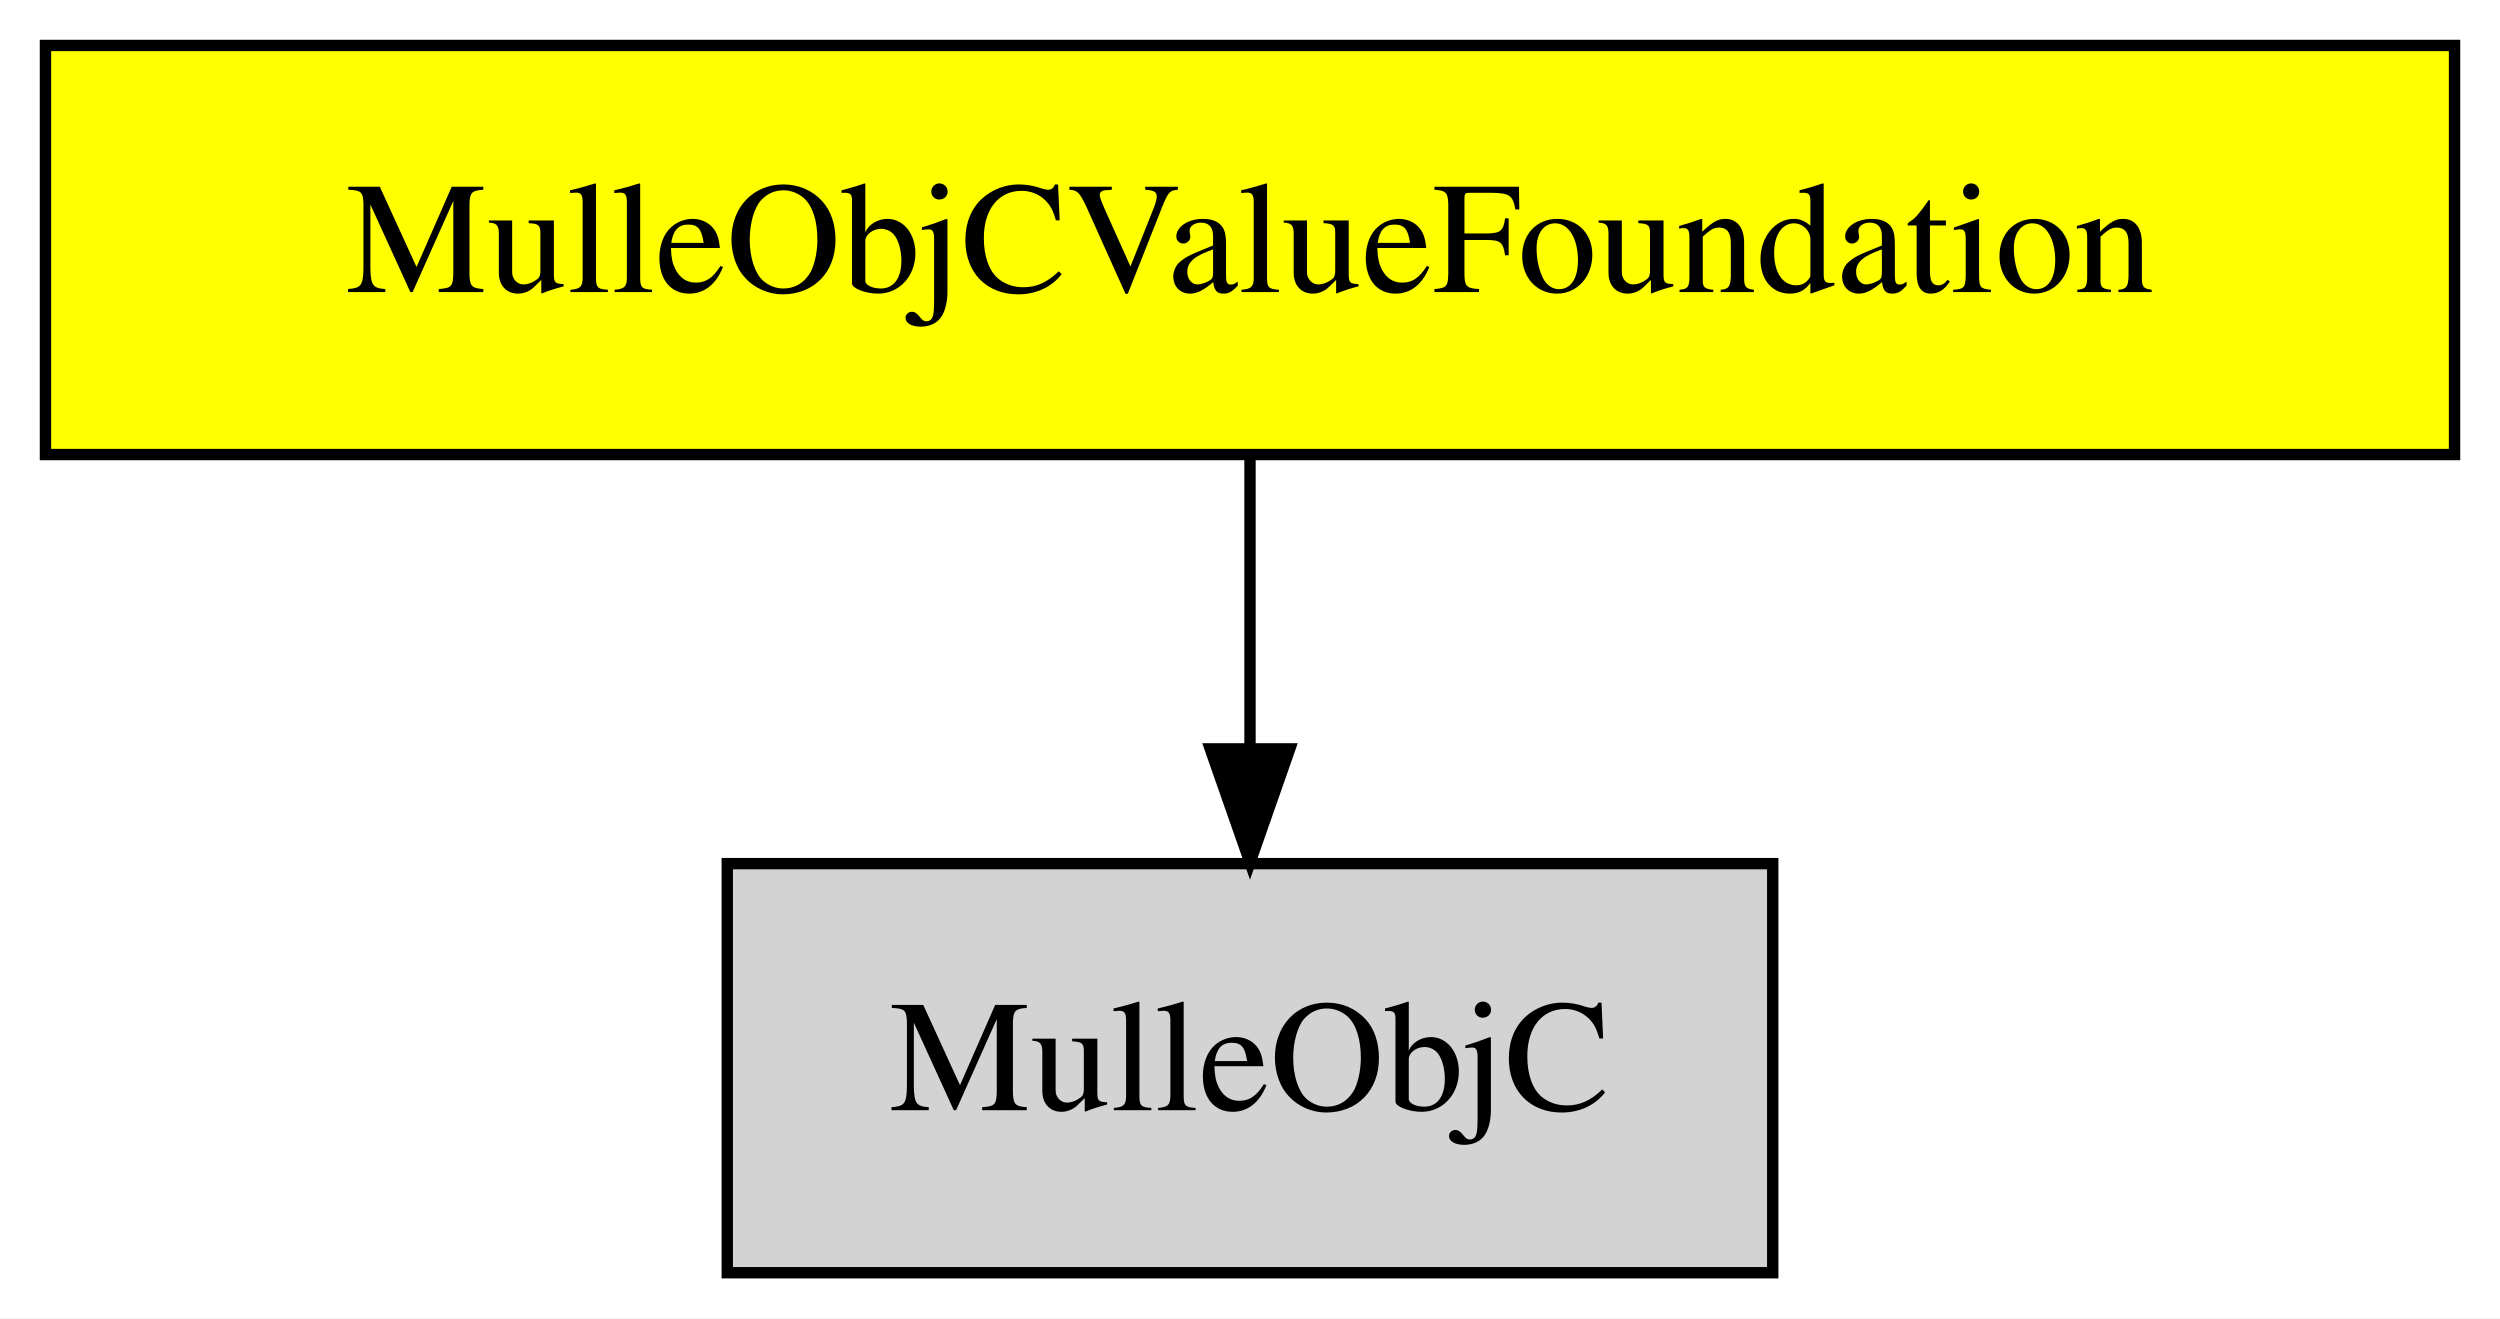
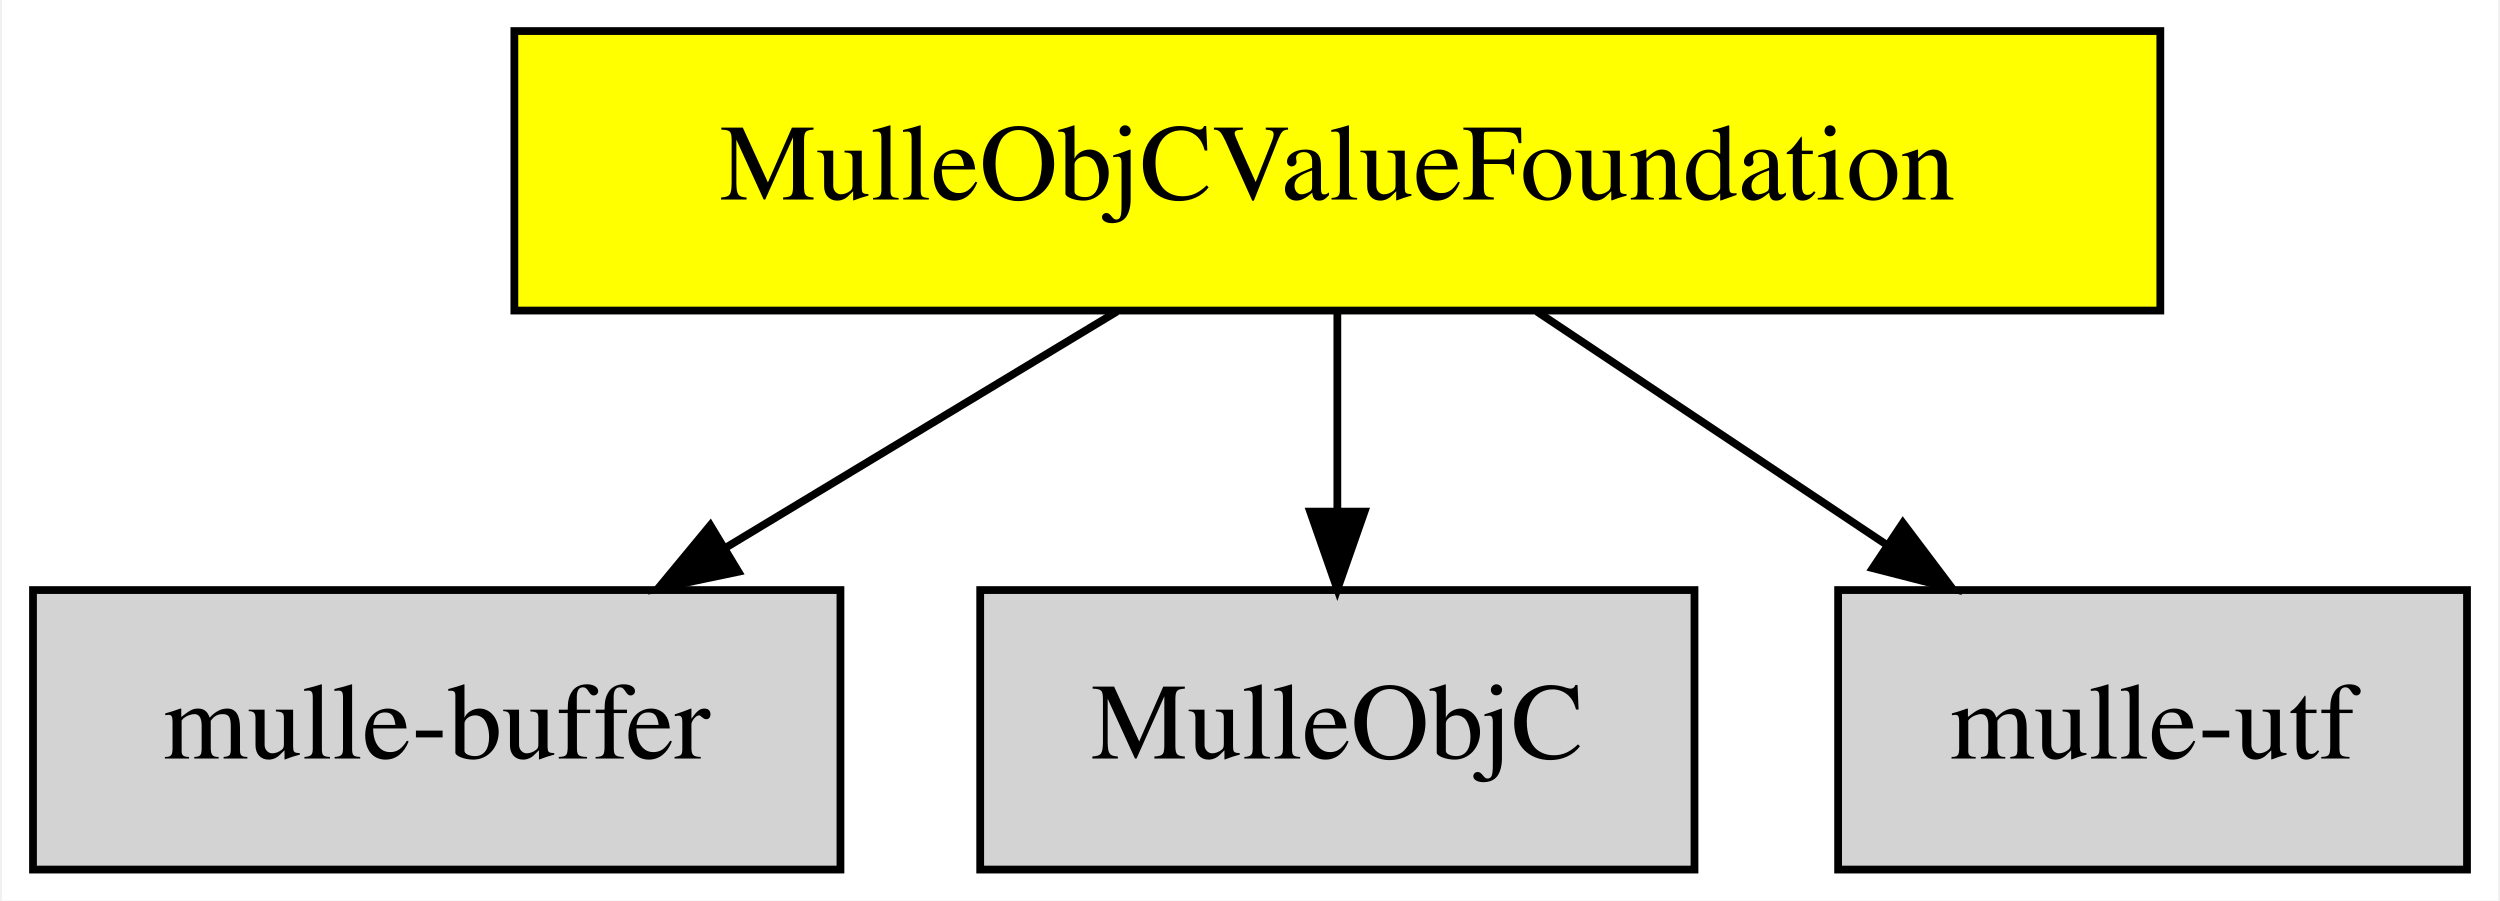
- <svg xmlns="http://www.w3.org/2000/svg" width="220pt" height="116pt" viewBox="0.00 0.00 220.00 116.00">
+ <svg xmlns="http://www.w3.org/2000/svg" xmlns:xlink="http://www.w3.org/1999/xlink" width="322pt" height="116pt" viewBox="0.00 0.00 321.50 116.00">
  <g id="graph0" class="graph" transform="scale(1 1) rotate(0) translate(4 112)">
-     <polygon fill="white" stroke="transparent" points="-4,4 -4,-112 216,-112 216,4 -4,4" />
+     <polygon fill="white" stroke="transparent" points="-4,4 -4,-112 317.5,-112 317.5,4 -4,4" />
    <g id="node1" class="node">
-       <polygon fill="yellow" stroke="black" points="212,-108 0,-108 0,-72 212,-72 212,-108" />
-       <text text-anchor="middle" x="106" y="-86.3" font-family="Times,serif" font-size="14.00">MulleObjCValueFoundation</text>
+       <polygon fill="yellow" stroke="black" points="274,-108 62,-108 62,-72 274,-72 274,-108" />
+       <text text-anchor="middle" x="168" y="-86.3" font-family="Times,serif" font-size="14.00">MulleObjCValueFoundation</text>
    </g>
    <g id="node2" class="node">
-       <polygon fill="lightgrey" stroke="black" points="152,-36 60,-36 60,0 152,0 152,-36" />
-       <text text-anchor="middle" x="106" y="-14.3" font-family="Times,serif" font-size="14.00">MulleObjC</text>
+       <g id="a_node2">
+         <a xlink:href="https://github.com/mulle-c/mulle-buffer" xlink:title="mulle-buffer">
+           <polygon fill="lightgrey" stroke="black" points="104,-36 0,-36 0,0 104,0 104,-36" />
+           <text text-anchor="middle" x="52" y="-14.3" font-family="Times,serif" font-size="14.00">mulle-buffer</text>
+         </a>
+       </g>
    </g>
    <g id="edge1" class="edge">
-       <path fill="none" stroke="black" d="M106,-71.7C106,-63.98 106,-54.71 106,-46.11" />
-       <polygon fill="black" stroke="black" points="109.5,-46.1 106,-36.1 102.5,-46.1 109.5,-46.1" />
+       <path fill="none" stroke="black" d="M139.62,-71.88C124.46,-62.72 105.59,-51.34 89.26,-41.48" />
+       <polygon fill="black" stroke="black" points="90.86,-38.36 80.49,-36.19 87.24,-44.35 90.86,-38.36" />
+     </g>
+     <g id="node3" class="node">
+       <g id="a_node3">
+         <a xlink:href="https://github.com/mulle-objc/MulleObjC" xlink:title="MulleObjC">
+           <polygon fill="lightgrey" stroke="black" points="214,-36 122,-36 122,0 214,0 214,-36" />
+           <text text-anchor="middle" x="168" y="-14.3" font-family="Times,serif" font-size="14.00">MulleObjC</text>
+         </a>
+       </g>
+     </g>
+     <g id="edge2" class="edge">
+       <path fill="none" stroke="black" d="M168,-71.7C168,-63.98 168,-54.71 168,-46.11" />
+       <polygon fill="black" stroke="black" points="171.5,-46.1 168,-36.1 164.5,-46.1 171.5,-46.1" />
+     </g>
+     <g id="node4" class="node">
+       <g id="a_node4">
+         <a xlink:href="https://github.com/mulle-c/mulle-utf" xlink:title="mulle-utf">
+           <polygon fill="lightgrey" stroke="black" points="313.5,-36 232.5,-36 232.5,0 313.5,0 313.5,-36" />
+           <text text-anchor="middle" x="273" y="-14.3" font-family="Times,serif" font-size="14.00">mulle-utf</text>
+         </a>
+       </g>
+     </g>
+     <g id="edge3" class="edge">
+       <path fill="none" stroke="black" d="M193.69,-71.88C207.29,-62.81 224.17,-51.55 238.86,-41.76" />
+       <polygon fill="black" stroke="black" points="240.84,-44.65 247.22,-36.19 236.95,-38.82 240.84,-44.65" />
    </g>
  </g>
</svg>
